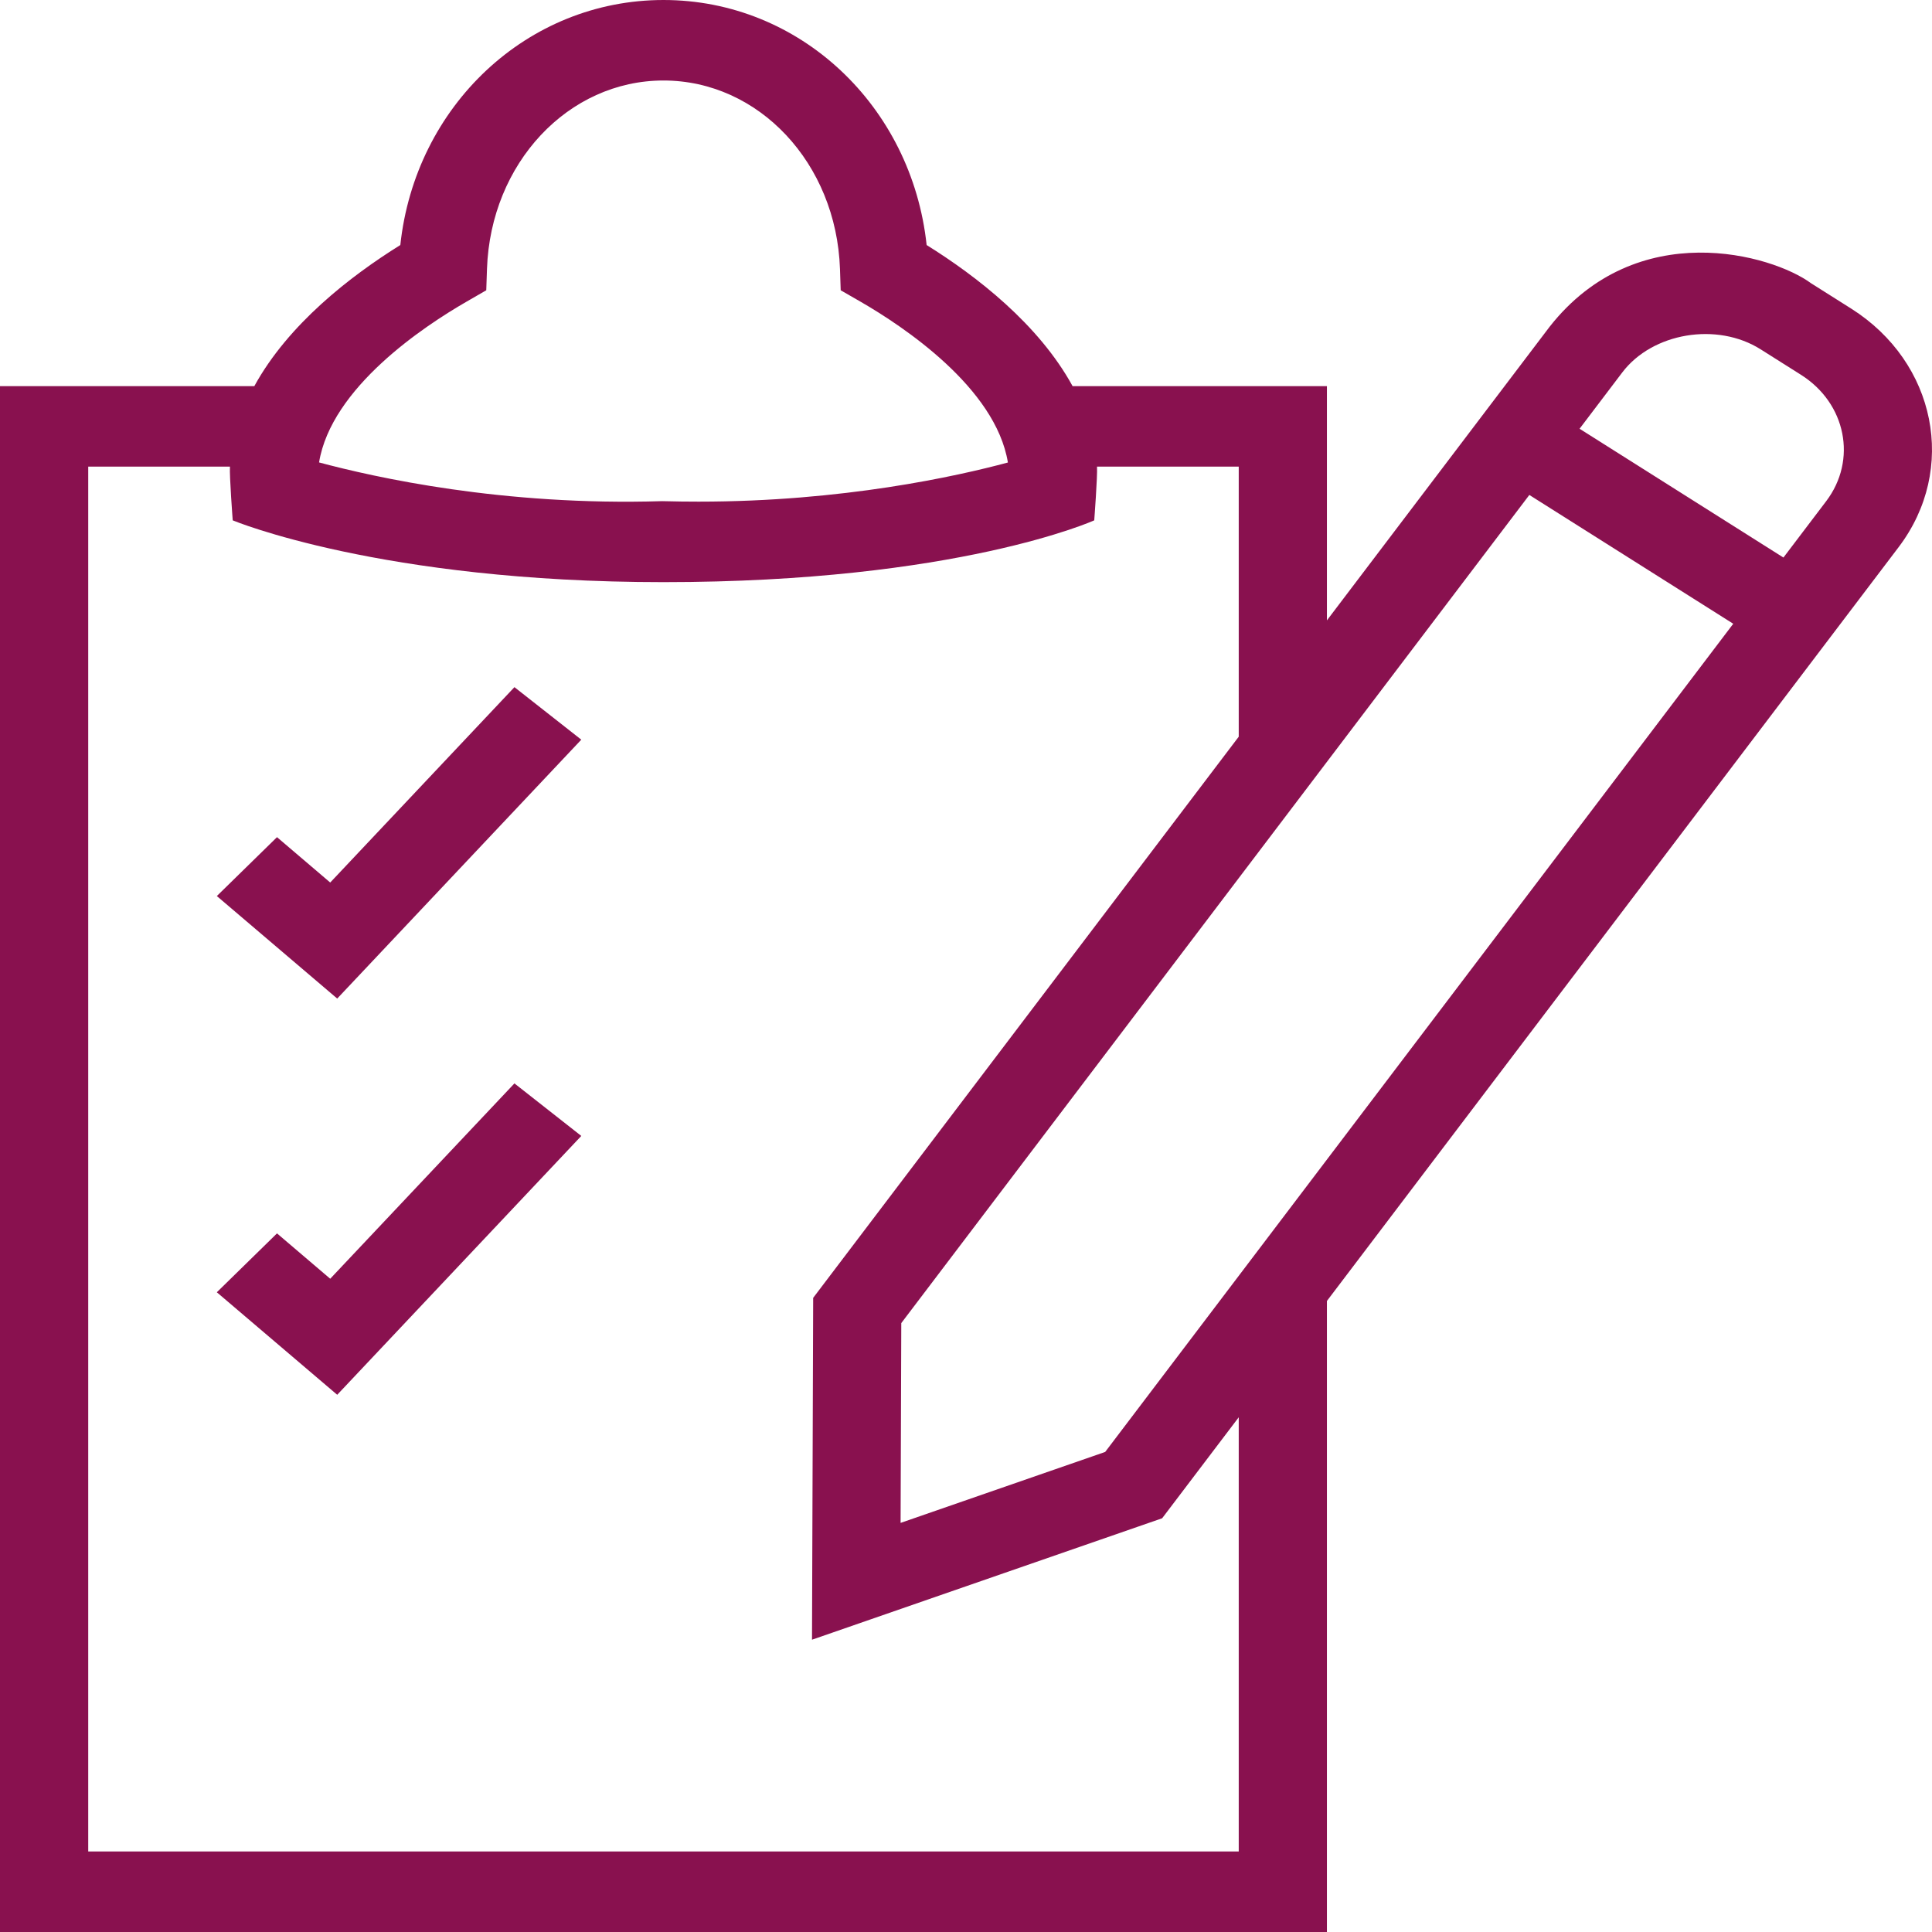
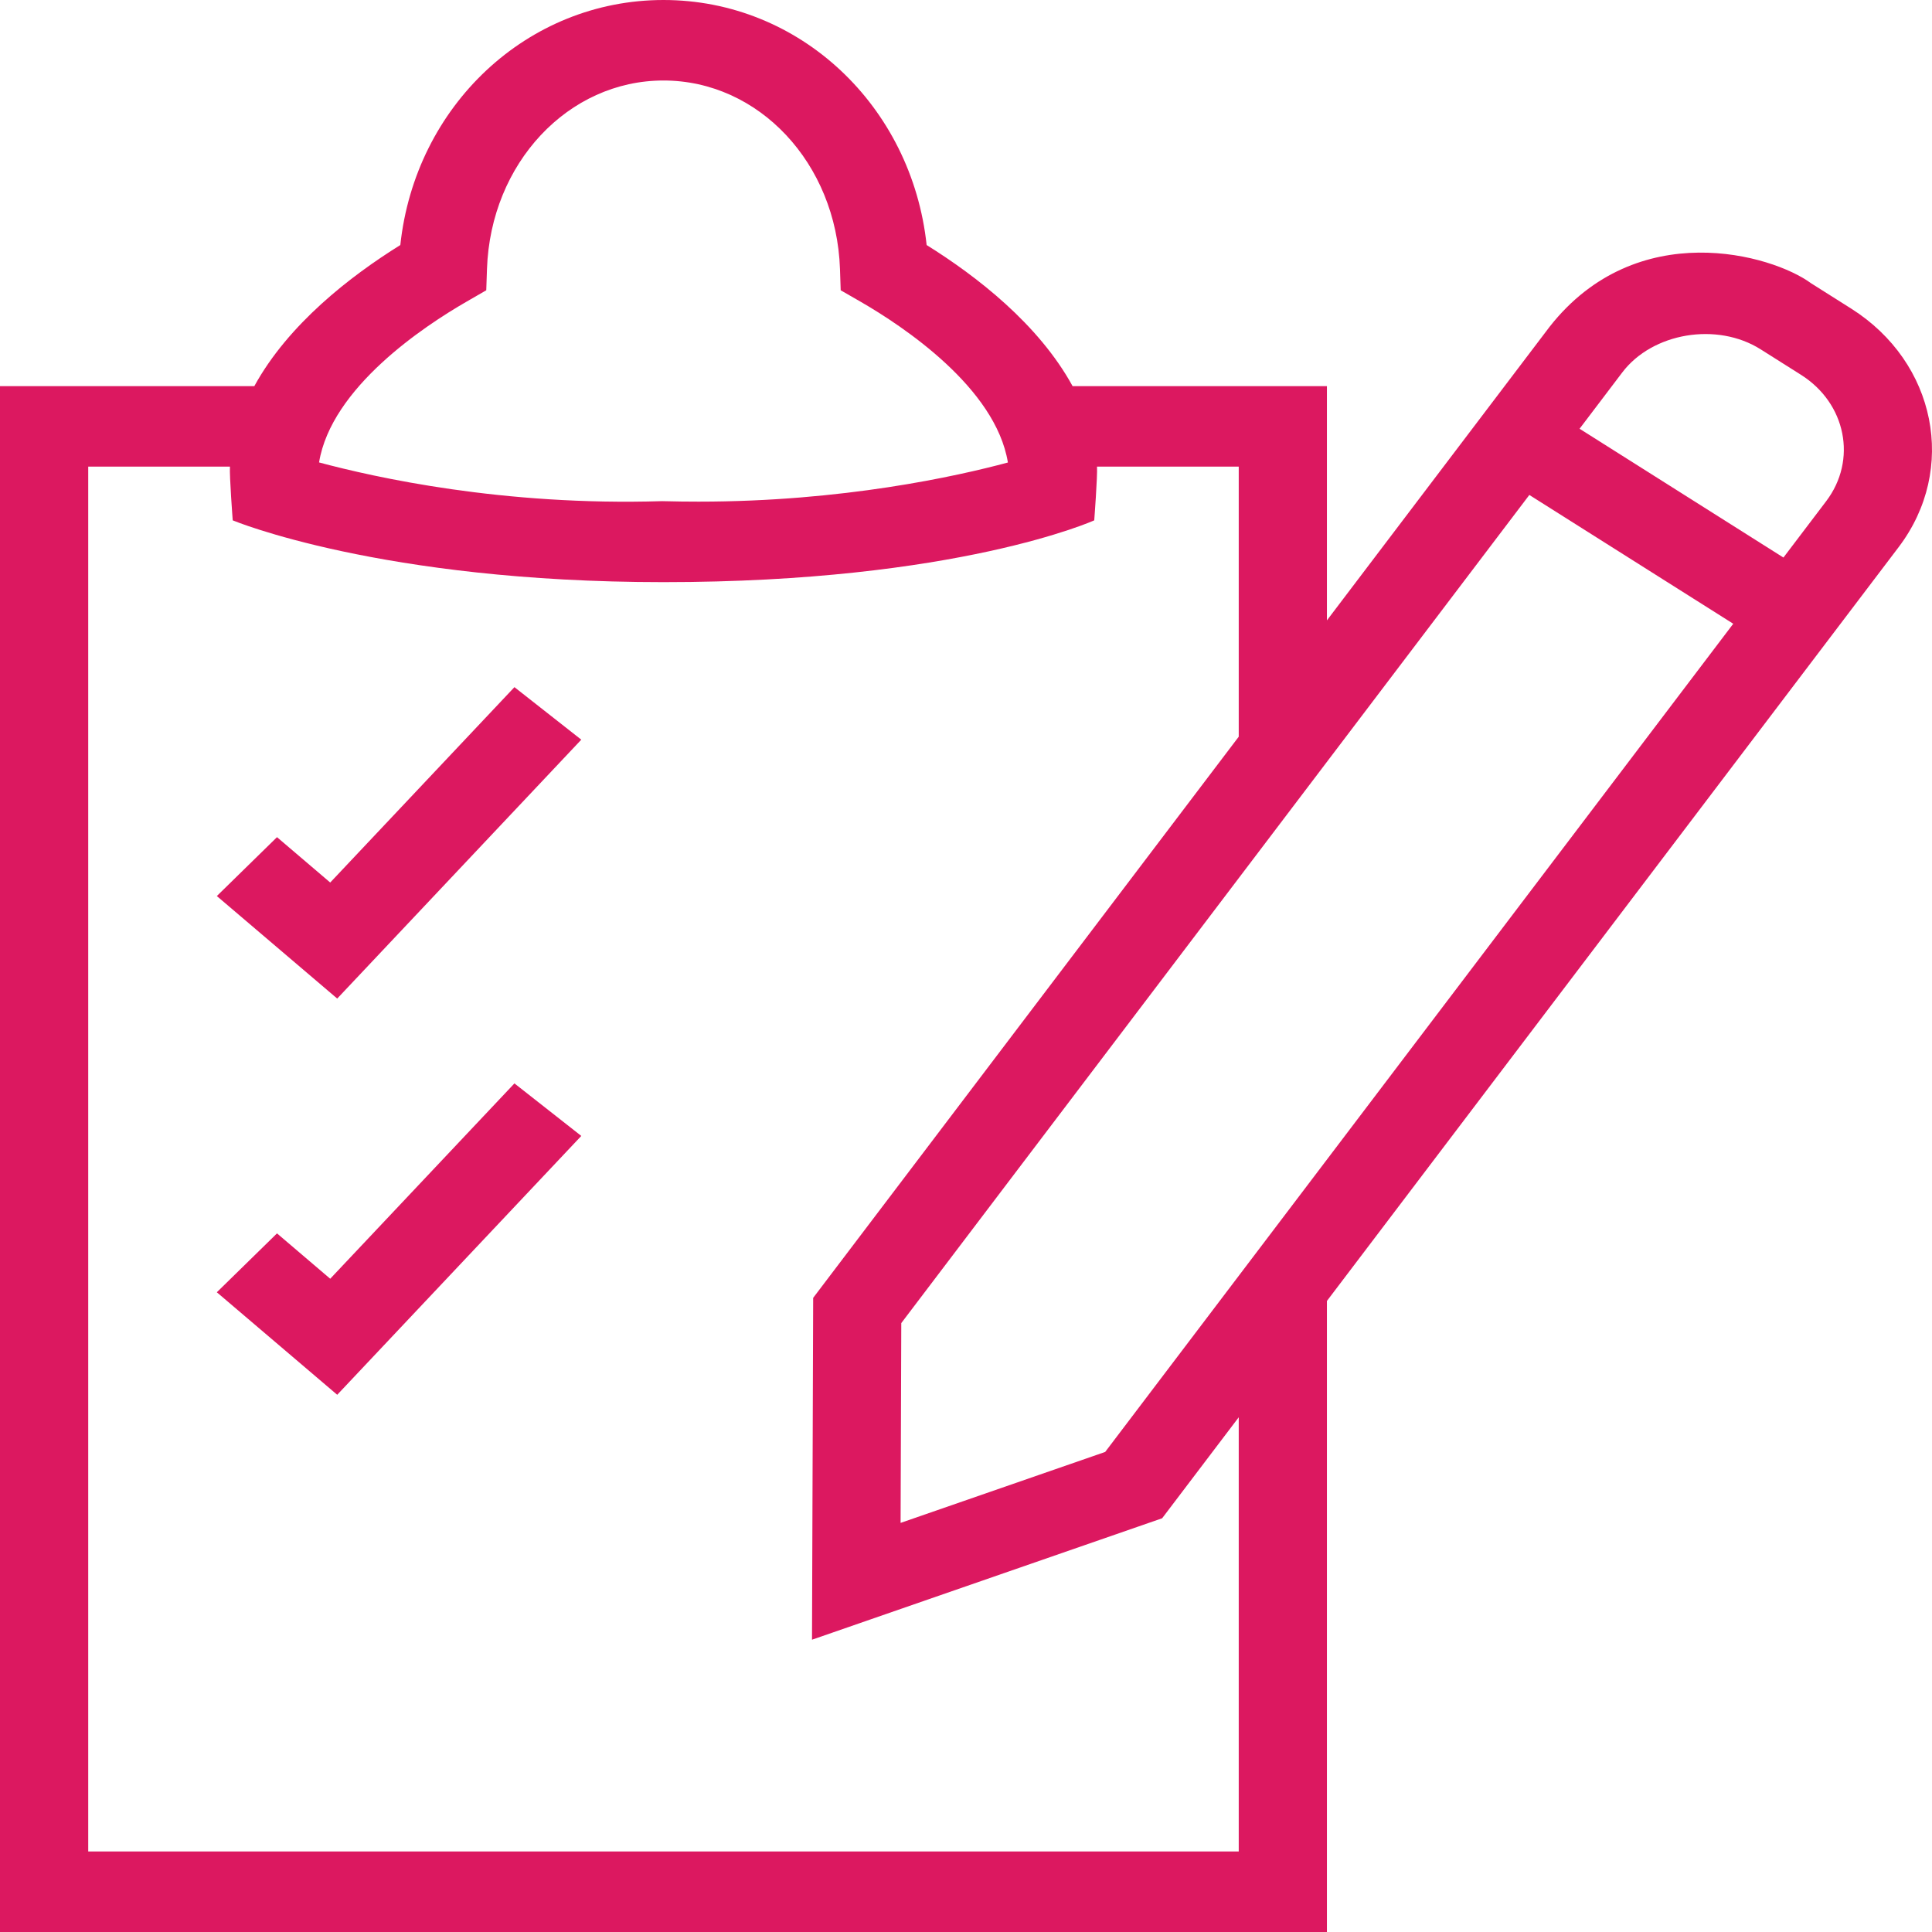
<svg xmlns="http://www.w3.org/2000/svg" width="48" height="48" viewBox="0 0 48 48" fill="none">
-   <path d="M8.204 21.926L6.882 20.799L5.387 22.262L8.378 24.809L14.442 18.377L12.781 17.072L8.204 21.926Z" fill="#89114F" />
-   <path d="M8.204 31.77L6.882 30.643L5.387 32.106L8.378 34.653L14.442 28.222L12.781 26.917L8.204 31.77Z" fill="#89114F" />
+   <path d="M8.204 21.926L6.882 20.799L5.387 22.262L8.378 24.809L14.442 18.377L12.781 17.072L8.204 21.926Z" fill=" #DC1860" />
+   <path d="M8.204 31.77L6.882 30.643L5.387 32.106L8.378 34.653L14.442 28.222L12.781 26.917L8.204 31.77Z" fill=" #DC1860" />
  <path d="M8.205 41.616L6.882 40.489L5.386 41.95L8.377 44.499L14.442 38.067L12.781 36.763L8.205 41.616Z" fill="#v" />
-   <path d="M45.992 7.667L44.993 7.036C44.03 6.327 40.672 5.36 38.503 8.114L32.967 15.413V9.593H26.648C25.804 8.052 24.257 6.857 23.022 6.088C22.652 2.634 19.872 0 16.484 0C13.096 0 10.315 2.634 9.946 6.088C8.71 6.857 7.163 8.052 6.319 9.593H0V48H32.967V32.322L47.173 13.591C48.636 11.66 48.106 9.004 45.992 7.667ZM37.996 12.297L43.062 15.497L27.458 36.073L22.375 37.836L22.392 32.872L37.996 12.297ZM11.589 7.496L12.081 7.212L12.099 6.681C12.189 4.056 14.115 2 16.484 2C18.853 2 20.779 4.056 20.869 6.681L20.887 7.212L21.379 7.495C22.436 8.105 24.737 9.631 25.041 11.491C23.77 11.833 20.939 12.463 17.357 12.463C17.082 12.463 16.801 12.46 16.451 12.451C12.485 12.574 9.302 11.857 7.927 11.489C8.231 9.63 10.532 8.105 11.589 7.496ZM30.776 46H2.192V11.593H5.713C5.698 11.823 5.782 12.928 5.782 12.928C5.782 12.928 9.454 14.463 16.484 14.463C23.792 14.463 27.186 12.928 27.186 12.928C27.186 12.928 27.27 11.823 27.255 11.593H30.776V18.303L20.203 32.245L20.174 40.738L28.873 37.721L30.776 35.212V46ZM45.371 12.452L44.309 13.852L39.244 10.652L40.305 9.253C41.052 8.267 42.658 7.992 43.746 8.681L44.745 9.312C45.866 10.02 46.147 11.429 45.371 12.452Z" fill="#89114F" />
+   <path d="M45.992 7.667L44.993 7.036C44.03 6.327 40.672 5.36 38.503 8.114L32.967 15.413V9.593H26.648C25.804 8.052 24.257 6.857 23.022 6.088C22.652 2.634 19.872 0 16.484 0C13.096 0 10.315 2.634 9.946 6.088C8.71 6.857 7.163 8.052 6.319 9.593H0V48H32.967V32.322L47.173 13.591C48.636 11.66 48.106 9.004 45.992 7.667ZM37.996 12.297L43.062 15.497L27.458 36.073L22.375 37.836L22.392 32.872L37.996 12.297ZM11.589 7.496L12.081 7.212L12.099 6.681C12.189 4.056 14.115 2 16.484 2C18.853 2 20.779 4.056 20.869 6.681L20.887 7.212L21.379 7.495C22.436 8.105 24.737 9.631 25.041 11.491C23.77 11.833 20.939 12.463 17.357 12.463C17.082 12.463 16.801 12.46 16.451 12.451C12.485 12.574 9.302 11.857 7.927 11.489C8.231 9.63 10.532 8.105 11.589 7.496ZM30.776 46H2.192V11.593H5.713C5.698 11.823 5.782 12.928 5.782 12.928C5.782 12.928 9.454 14.463 16.484 14.463C23.792 14.463 27.186 12.928 27.186 12.928C27.186 12.928 27.27 11.823 27.255 11.593H30.776V18.303L20.203 32.245L20.174 40.738L28.873 37.721L30.776 35.212V46ZM45.371 12.452L44.309 13.852L39.244 10.652L40.305 9.253C41.052 8.267 42.658 7.992 43.746 8.681L44.745 9.312C45.866 10.02 46.147 11.429 45.371 12.452Z" fill=" #DC1860" />
</svg>
